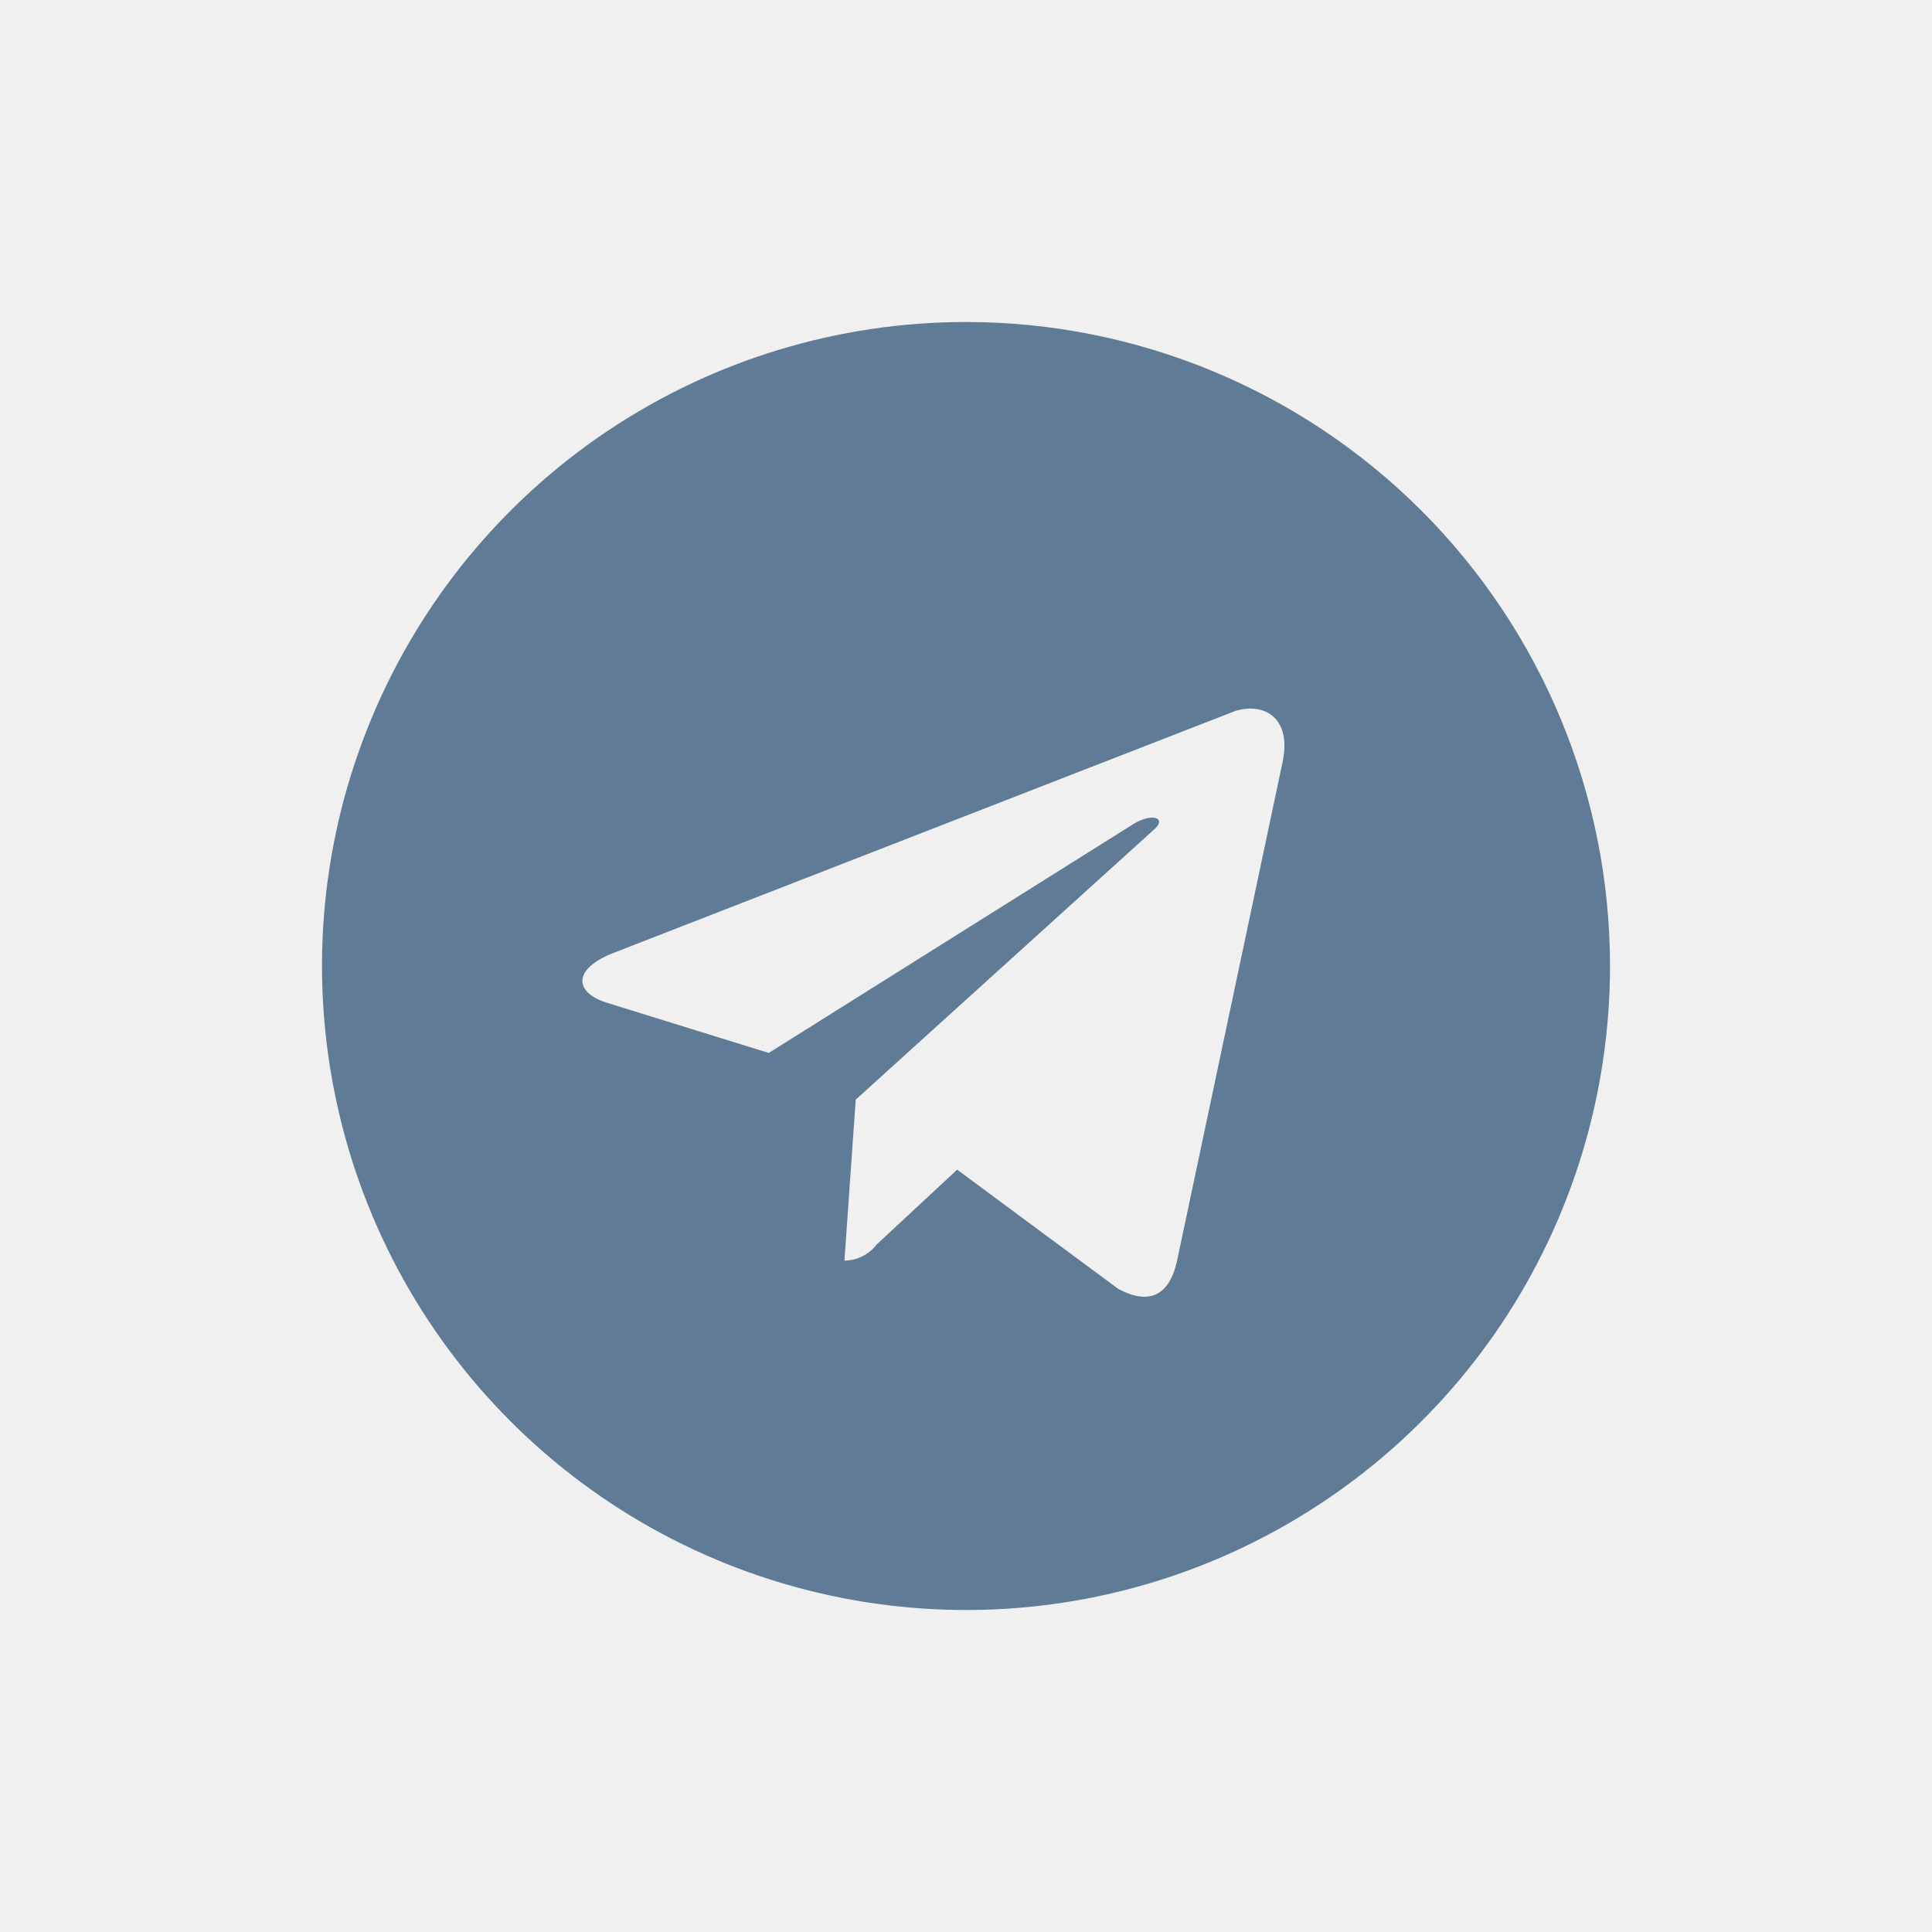
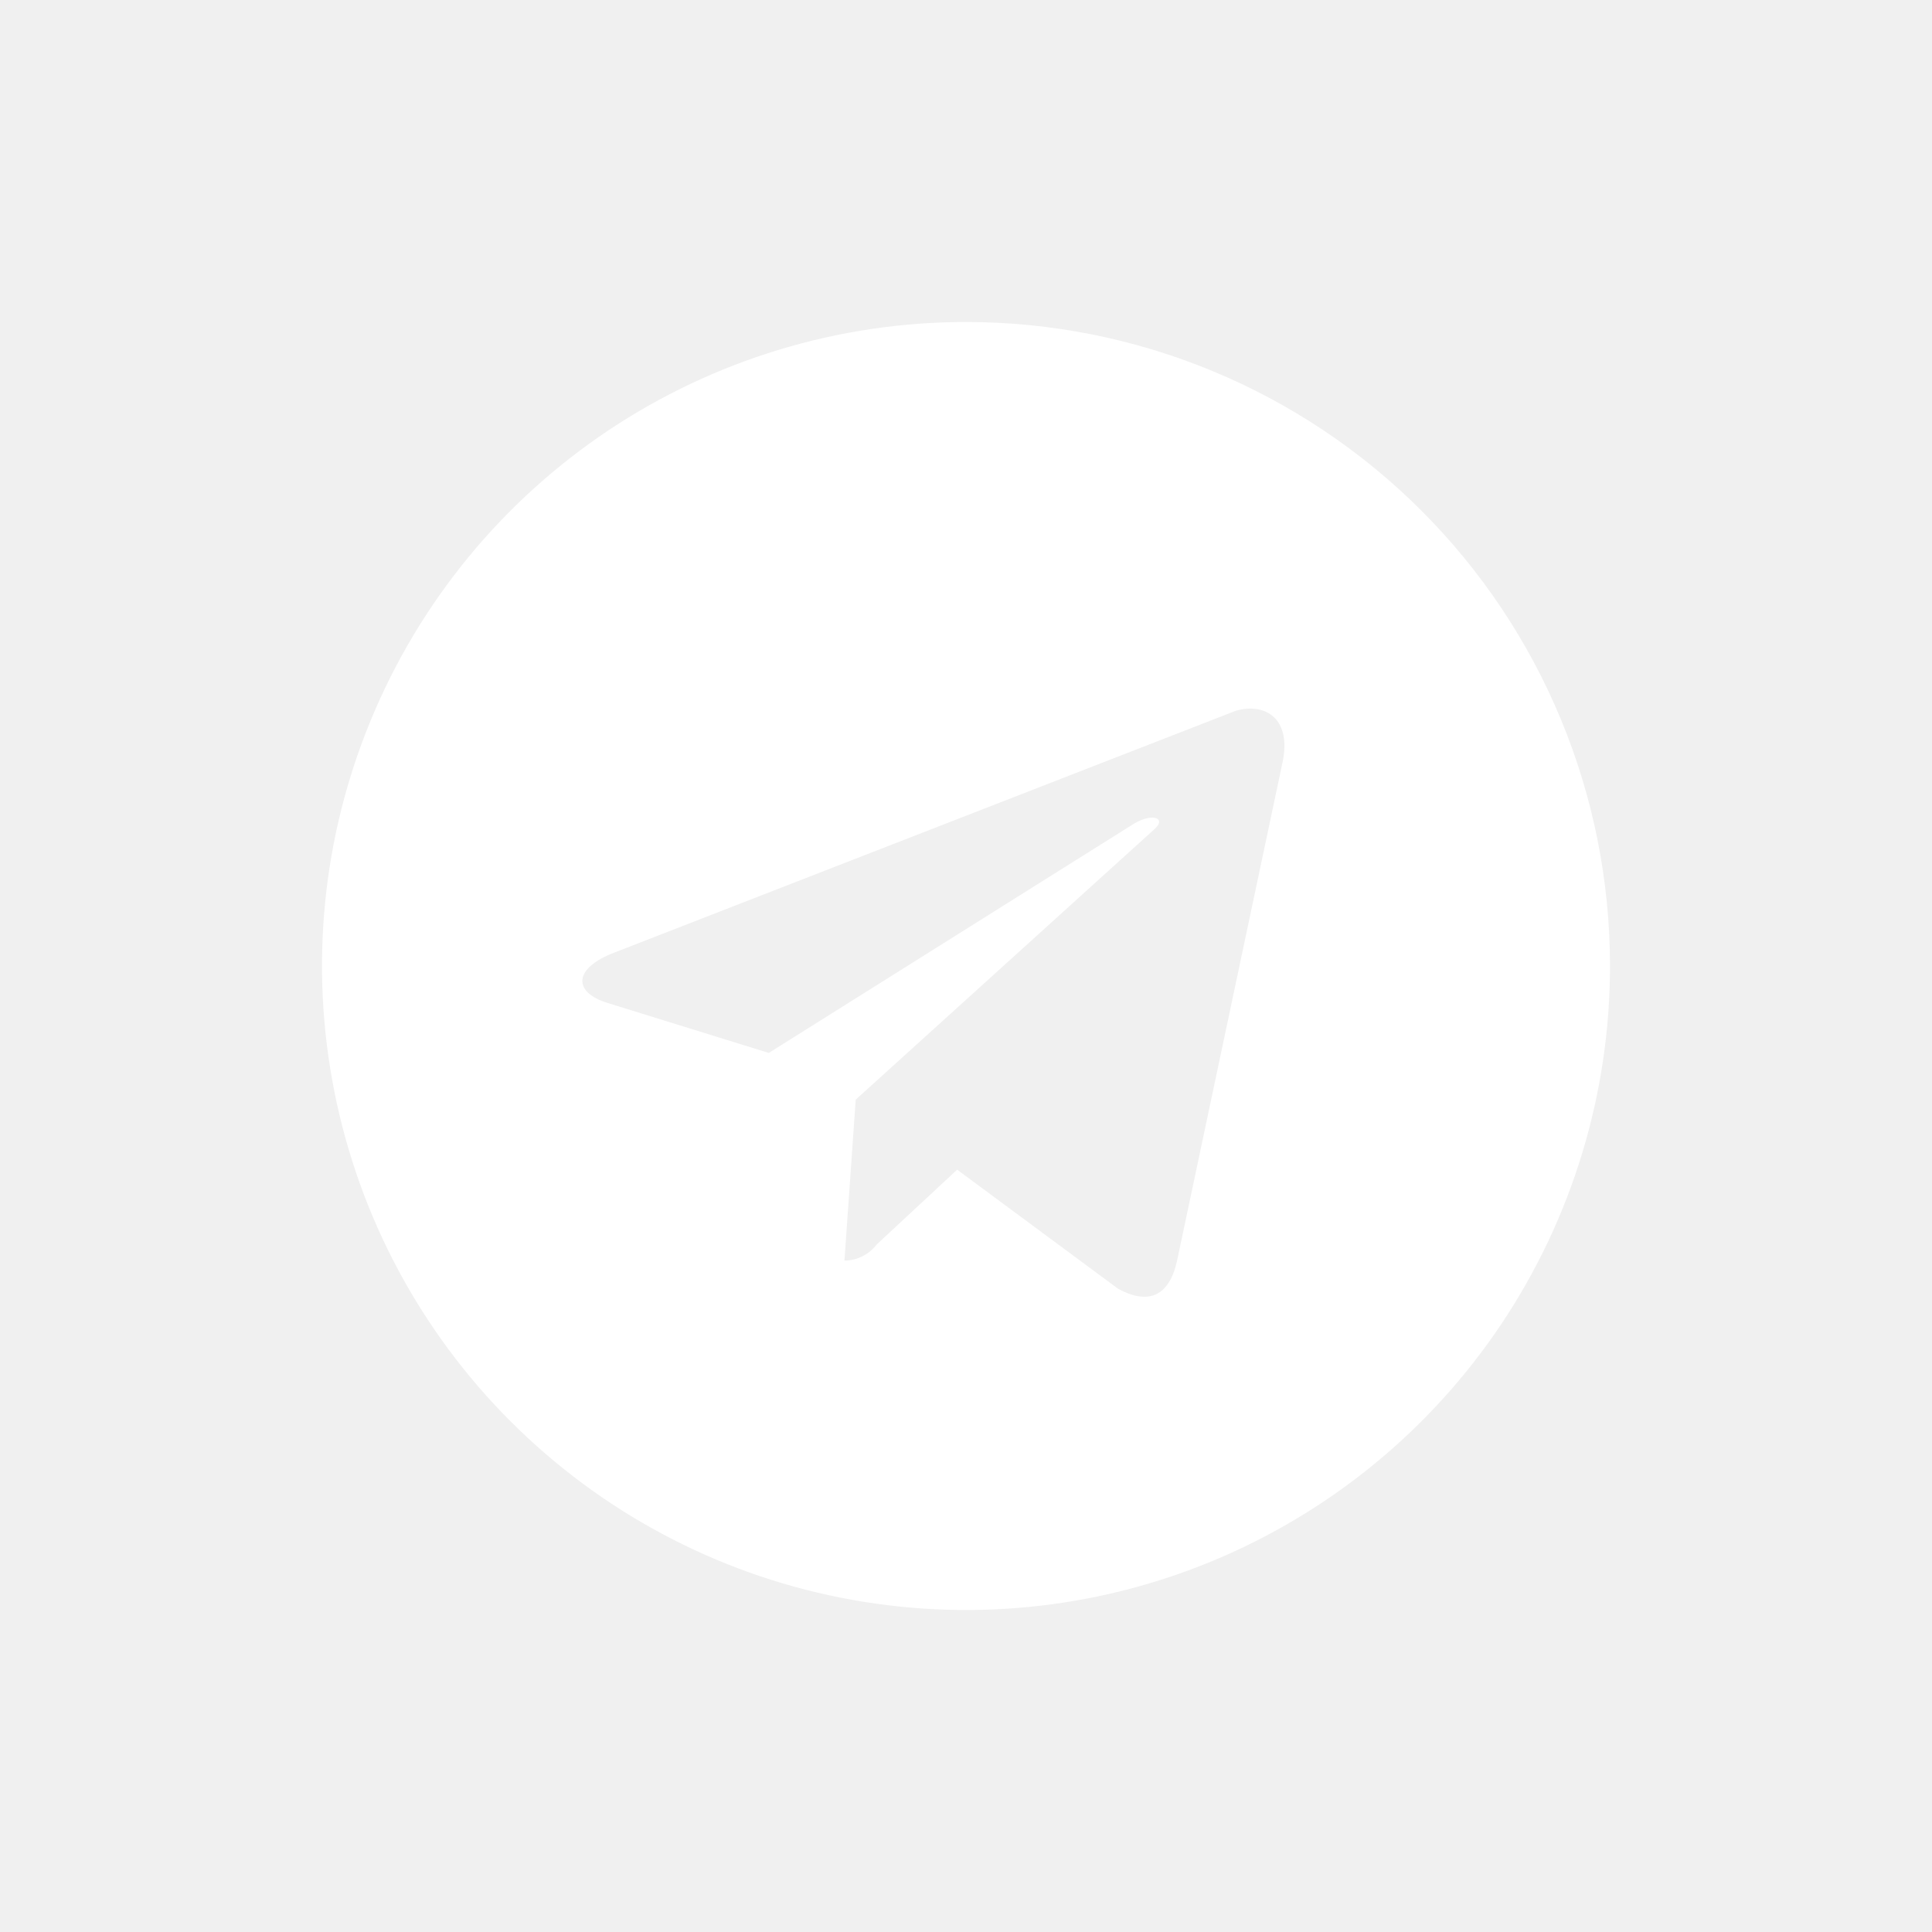
<svg xmlns="http://www.w3.org/2000/svg" width="800px" height="800px" viewBox="0 0 24 24" fill="none">
-   <path d="M12 4C10.418 4 8.871 4.469 7.555 5.348C6.24 6.227 5.214 7.477 4.609 8.939C4.003 10.4 3.845 12.009 4.154 13.561C4.462 15.113 5.224 16.538 6.343 17.657C7.462 18.776 8.887 19.538 10.439 19.846C11.991 20.155 13.6 19.997 15.062 19.391C16.523 18.785 17.773 17.76 18.652 16.445C19.531 15.129 20 13.582 20 12C20 9.878 19.157 7.843 17.657 6.343C16.157 4.843 14.122 4 12 4ZM15.93 9.48L14.62 15.67C14.52 16.11 14.26 16.21 13.89 16.01L11.89 14.53L10.89 15.46C10.843 15.521 10.782 15.572 10.713 15.606C10.644 15.641 10.568 15.659 10.49 15.66L10.63 13.66L14.33 10.31C14.5 10.17 14.33 10.09 14.09 10.23L9.55 13.08L7.55 12.46C7.12 12.33 7.11 12.03 7.64 11.83L15.35 8.83C15.73 8.72 16.05 8.94 15.93 9.48Z" fill="#607B96" />
+   <path d="M12 4C10.418 4 8.871 4.469 7.555 5.348C6.24 6.227 5.214 7.477 4.609 8.939C4.003 10.4 3.845 12.009 4.154 13.561C4.462 15.113 5.224 16.538 6.343 17.657C7.462 18.776 8.887 19.538 10.439 19.846C11.991 20.155 13.6 19.997 15.062 19.391C16.523 18.785 17.773 17.76 18.652 16.445C19.531 15.129 20 13.582 20 12C20 9.878 19.157 7.843 17.657 6.343C16.157 4.843 14.122 4 12 4ZM15.93 9.48L14.62 15.67C14.52 16.11 14.26 16.21 13.89 16.01L11.89 14.53L10.89 15.46C10.843 15.521 10.782 15.572 10.713 15.606C10.644 15.641 10.568 15.659 10.49 15.66L10.63 13.66L14.33 10.31C14.5 10.17 14.33 10.09 14.09 10.23L9.55 13.08L7.55 12.46C7.12 12.33 7.11 12.03 7.64 11.83L15.35 8.83C15.73 8.72 16.05 8.94 15.93 9.48Z" fill="#fff" />
</svg>
